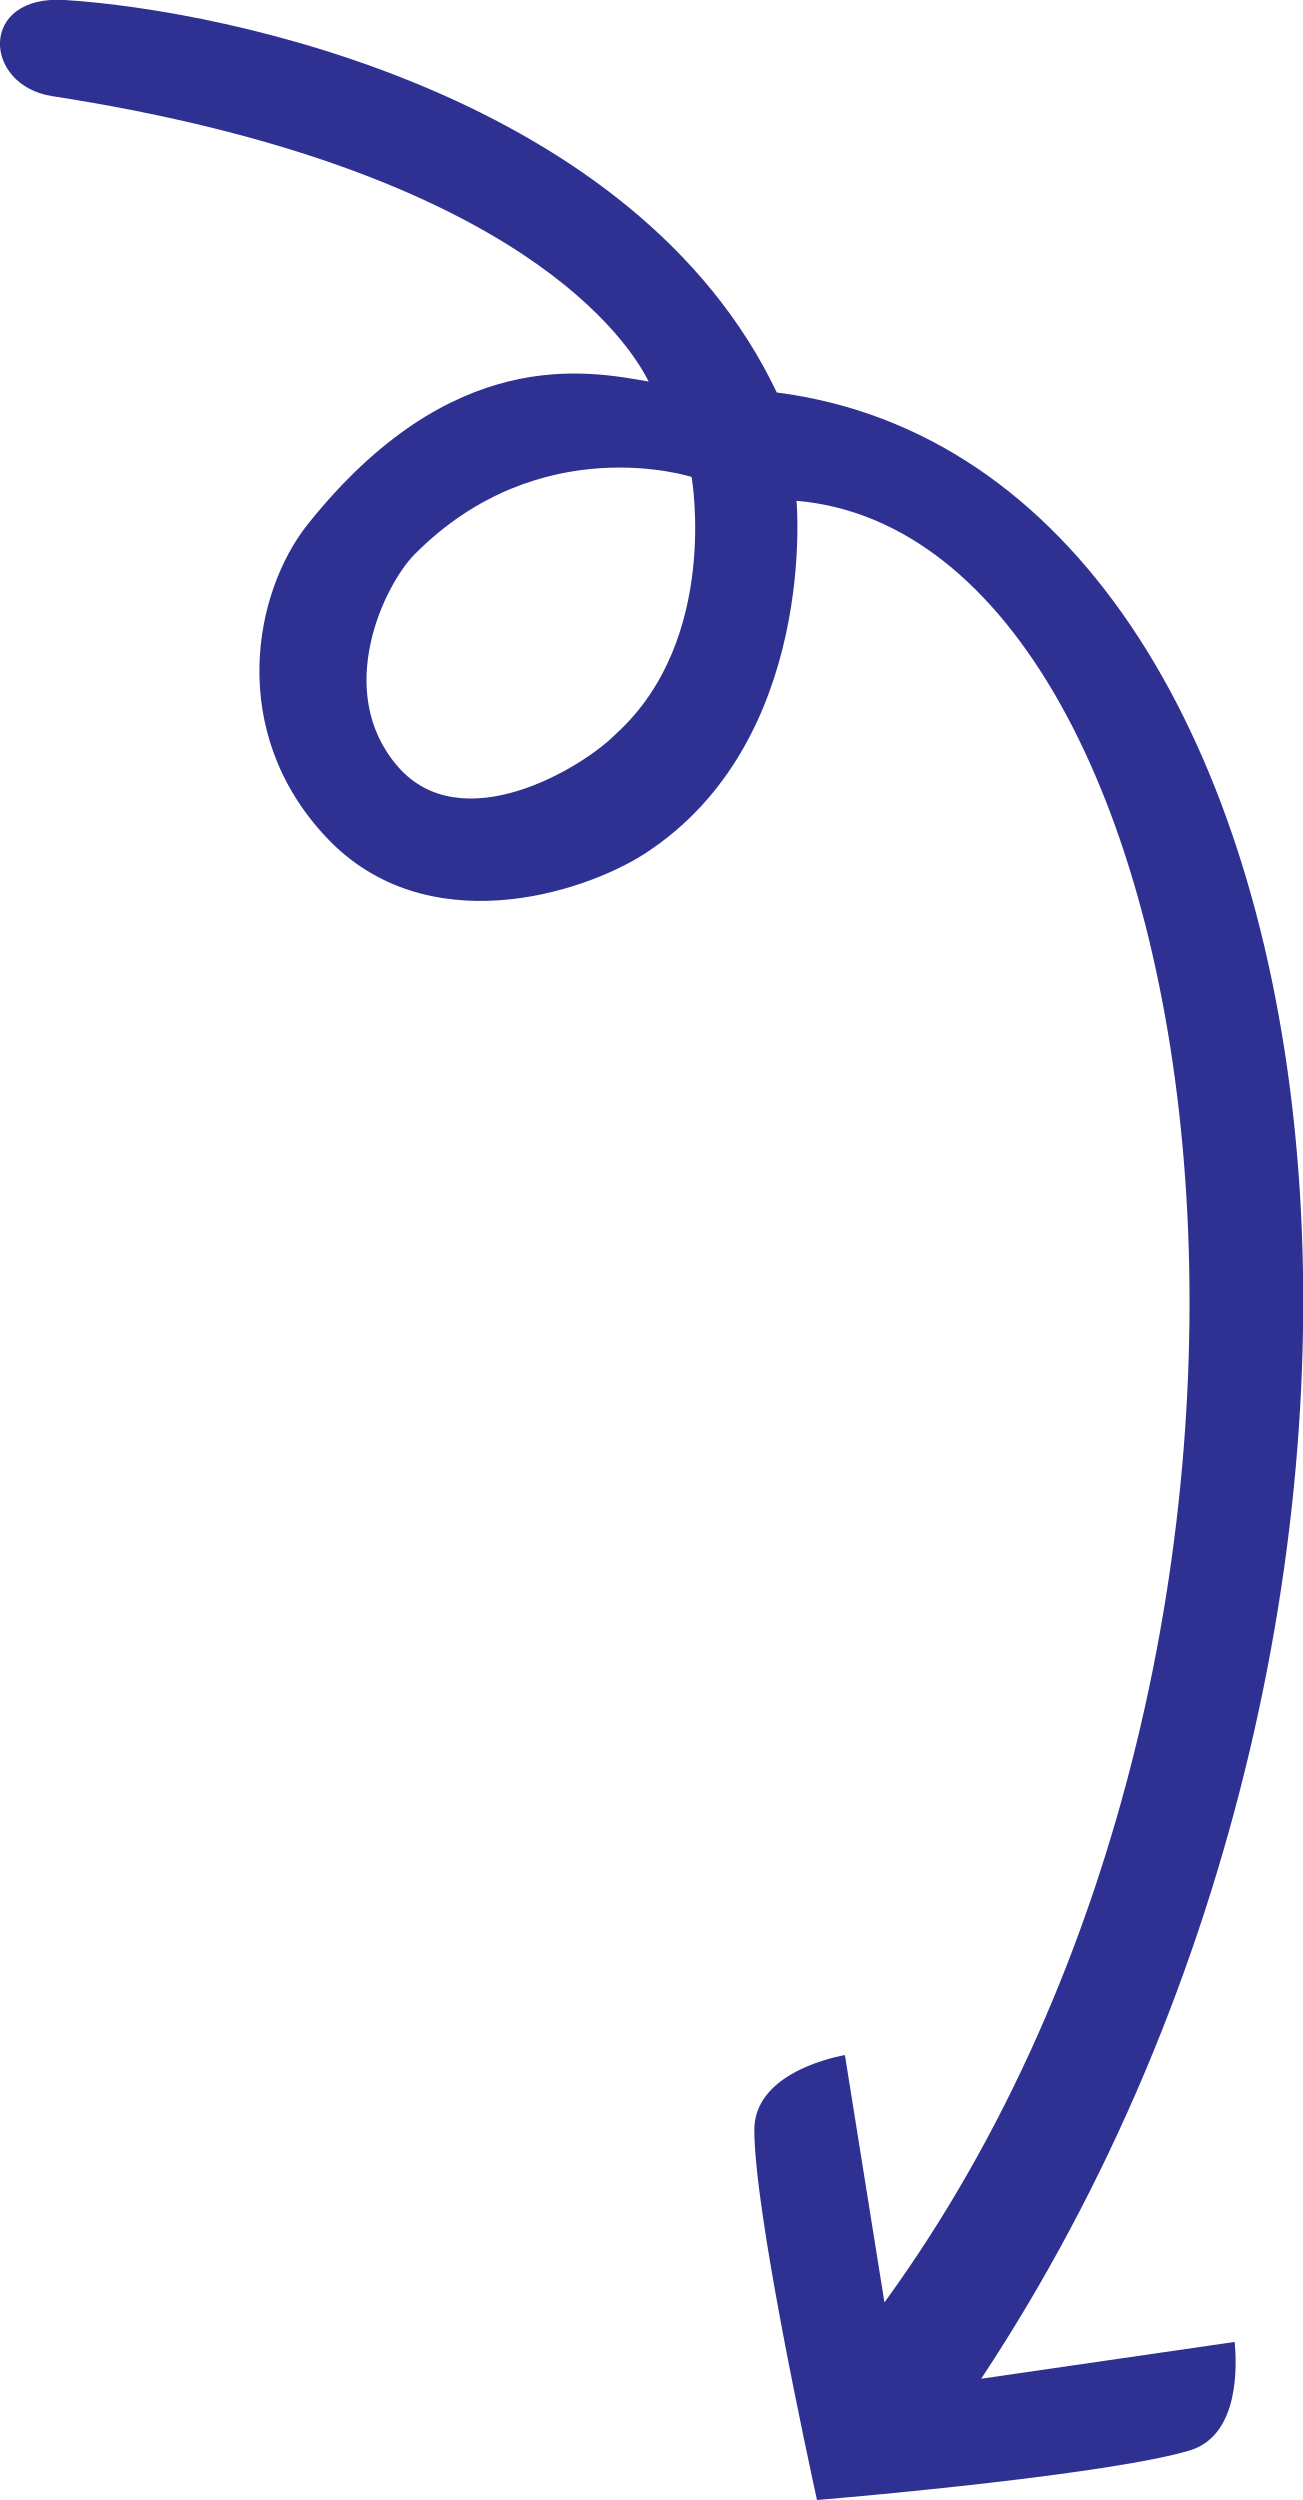
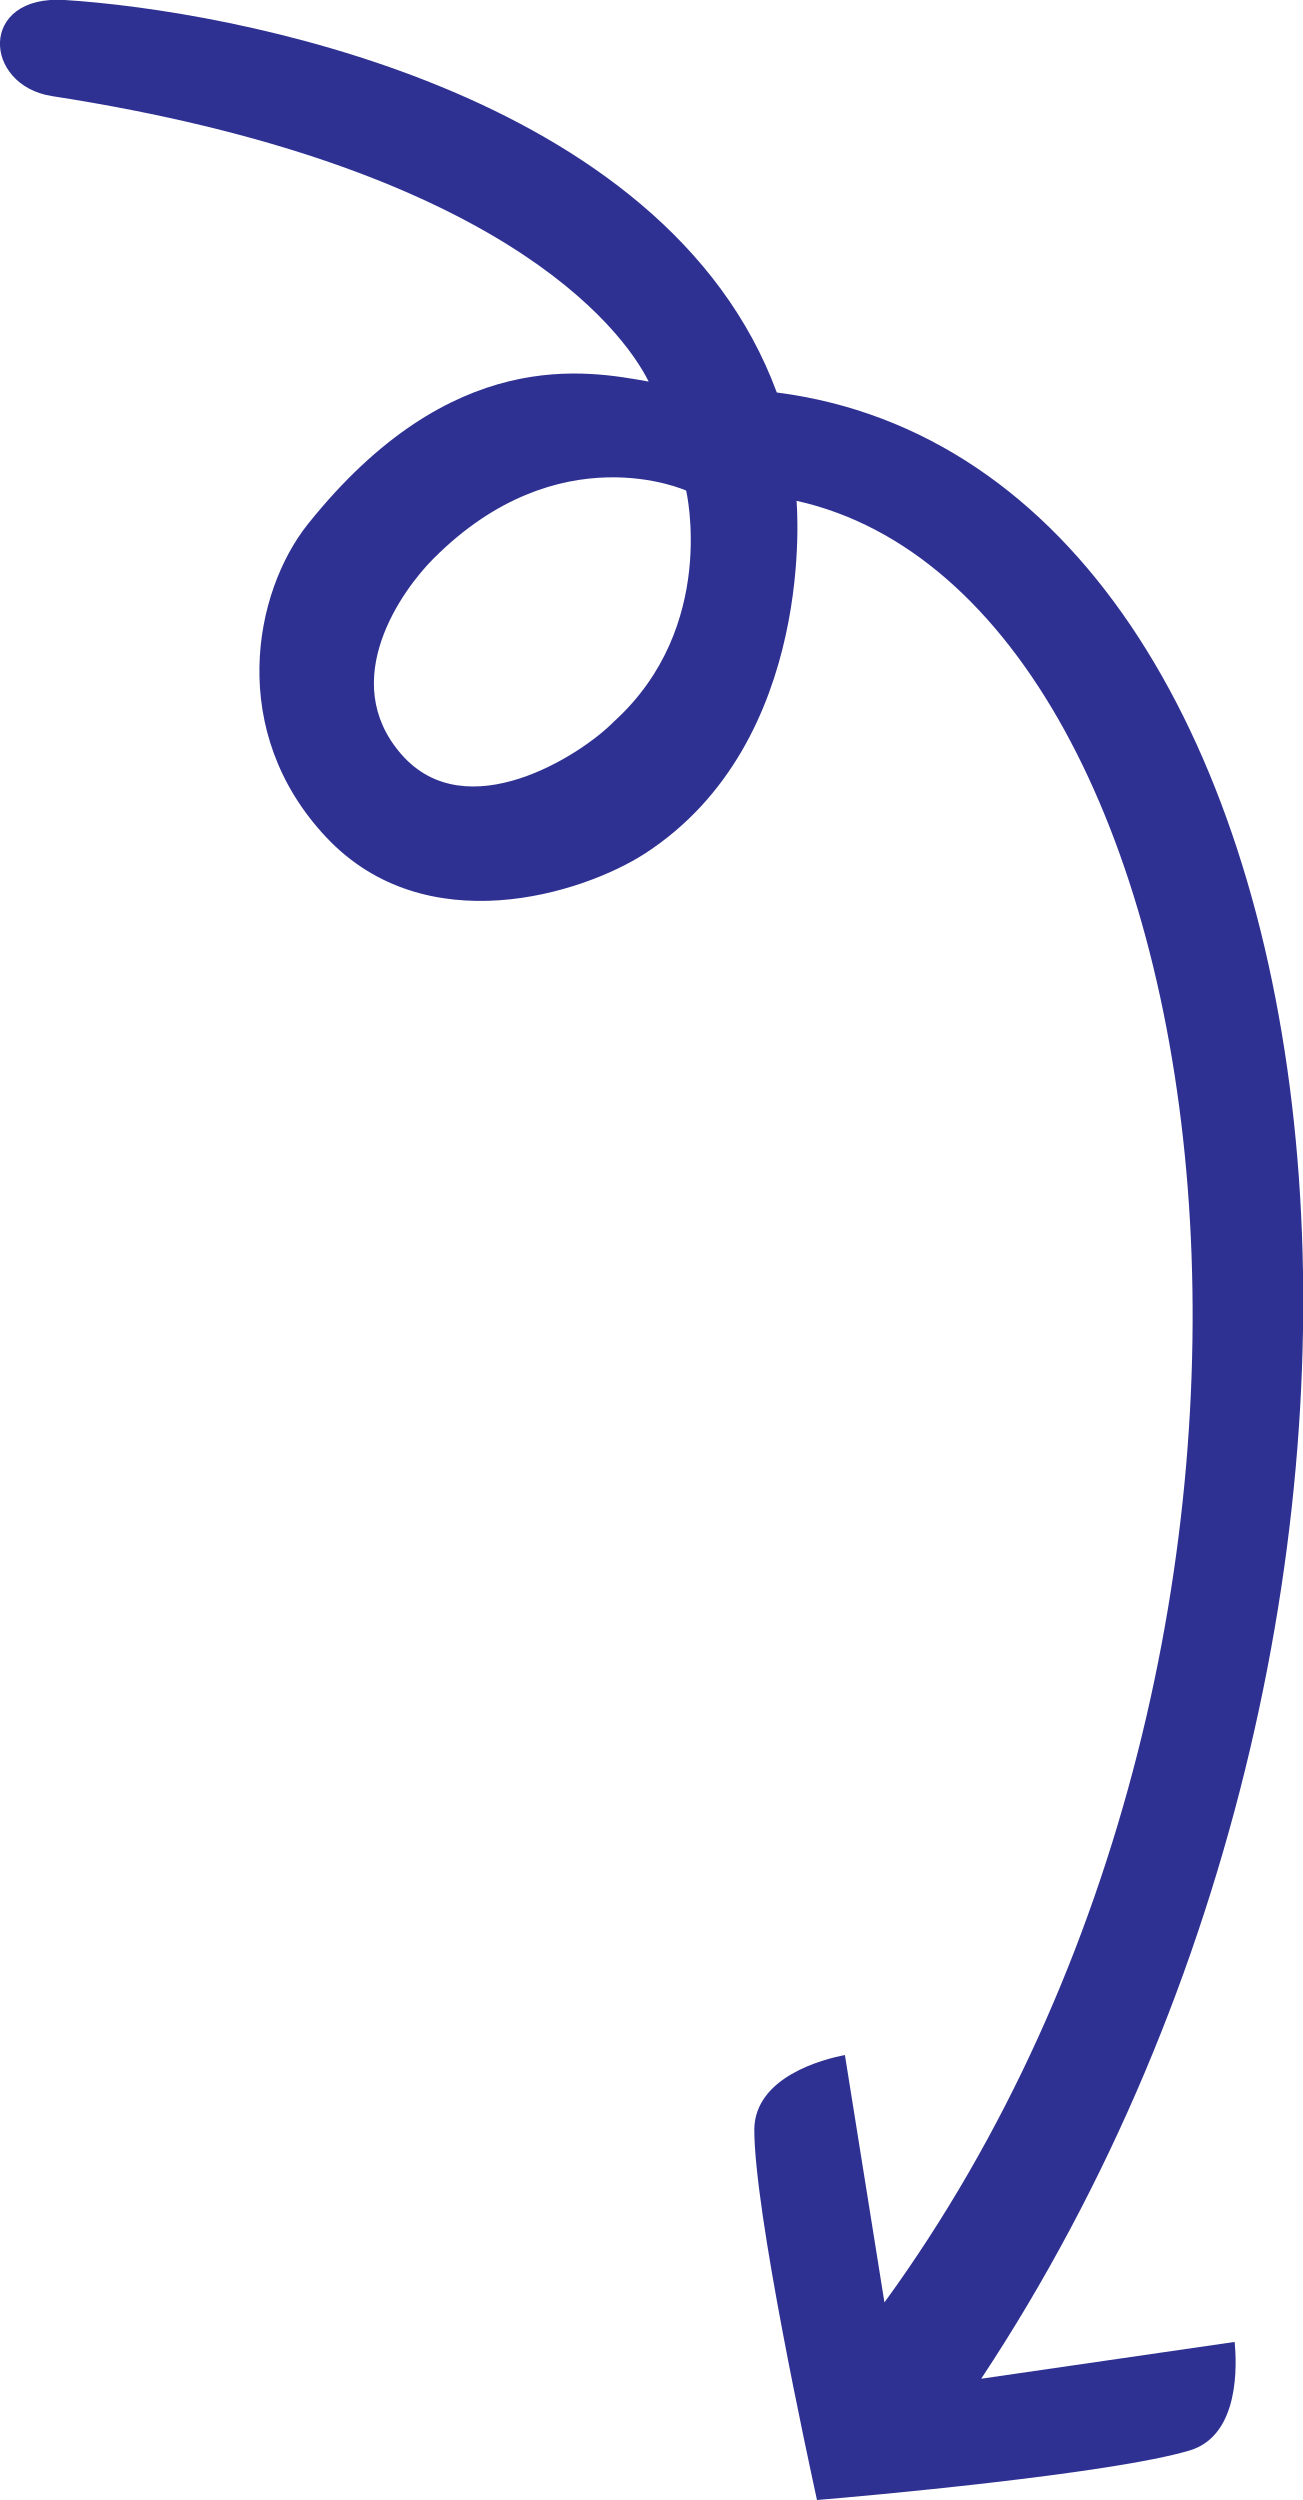
<svg xmlns="http://www.w3.org/2000/svg" version="1.1" id="Layer_1" x="0px" y="0px" viewBox="0 0 191.2 366.9" style="enable-background:new 0 0 191.2 366.9;" xml:space="preserve">
  <style type="text/css">
	.st0{fill:#2E3192;}
</style>
  <g>
-     <path class="st0" d="M119.9,366.9c-1.3-6-9.2-42.3-9.2-54.4c0.1-7.7,10.1-10.3,13.3-10.9l5.8,36.3c71.3-98,50.3-259-12.9-264.4   c0,0,3.2,35.3-22.3,51.8c-9.2,5.9-32.1,13.1-46.7-2.4s-10.7-36-2.7-46c21.1-26.4,41-22.5,50-20.9c-4-8-22.3-31.8-87.6-41.9   C-2.5,12.5-3.2-0.8,9.5,0c24,1.5,83.8,14.1,104.5,57.6c86.8,11.2,105.6,177.2,30,291.5l37.2-5.4c0.3,3.2,0.8,13.6-6.5,15.9   C163.1,363.1,126.1,366.4,119.9,366.9z M60.9,81.3c-4.5,4.5-12,20.1-2.6,31.1s27.2,0.3,32.1-4.7c15.3-13.9,11.1-37.7,11.1-37.7   S79.3,62.8,60.9,81.3z" />
+     <path class="st0" d="M119.9,366.9c-1.3-6-9.2-42.3-9.2-54.4c0.1-7.7,10.1-10.3,13.3-10.9l5.8,36.3c71.3-98,51.7-250-12.9-264.4   c0,0,3.2,35.3-22.3,51.8c-9.2,5.9-32.1,13.1-46.7-2.4s-10.7-36-2.7-46c21.1-26.4,41-22.5,50-20.9c-4-8-22.3-31.8-87.6-41.9   C-2.5,12.5-3.2-0.8,9.5,0c24,1.5,88.1,13.1,104.5,57.6c86.8,11.2,105.6,177.2,30,291.5l37.2-5.4c0.3,3.2,0.8,13.6-6.5,15.9   C163.1,363.1,126.1,366.4,119.9,366.9z M63.6,82c-4.5,4.5-14.2,17.8-4.7,28.7s26.3,0.2,31.2-4.8c15.3-13.9,10.6-33.9,10.6-33.9   S82,63.5,63.6,82z" />
  </g>
  <path class="st0" d="M215.4,22.7c24.6,7.3,69.2,17.4,91.7,39.1c-20-1.5-32.1,8.2-43,21.7c-7.7,9.4-11.3,35,2.4,46.8  c13.7,11.8,38,10.2,47.9,2.4c10.1-7.9,22.3-24.7,20.9-45.6c44.6,11.5,109.1,144.7,41.2,254.6l-5.5-34.6c0,0-15,2-15.1,12.1  c0,13.4,9.4,55.5,9.4,55.5s43-3.5,55.8-7.5c9.6-3.1,7.1-18,7.1-18l-36,5.2c77.7-115.9,6.9-277.9-59.2-289.8  c-36.2-42.4-78.6-52.5-102.5-59.2C216.7,1.6,201.7,18.6,215.4,22.7z M309,113.7c-9.3,9.4-24.6,9.2-29.8,4.1c-6.1-6-5.9-20,3.3-28.5  c9.2-8.5,19.4-13.2,35.6-10.6C320.4,93.4,319.1,103.6,309,113.7L309,113.7z" />
</svg>
